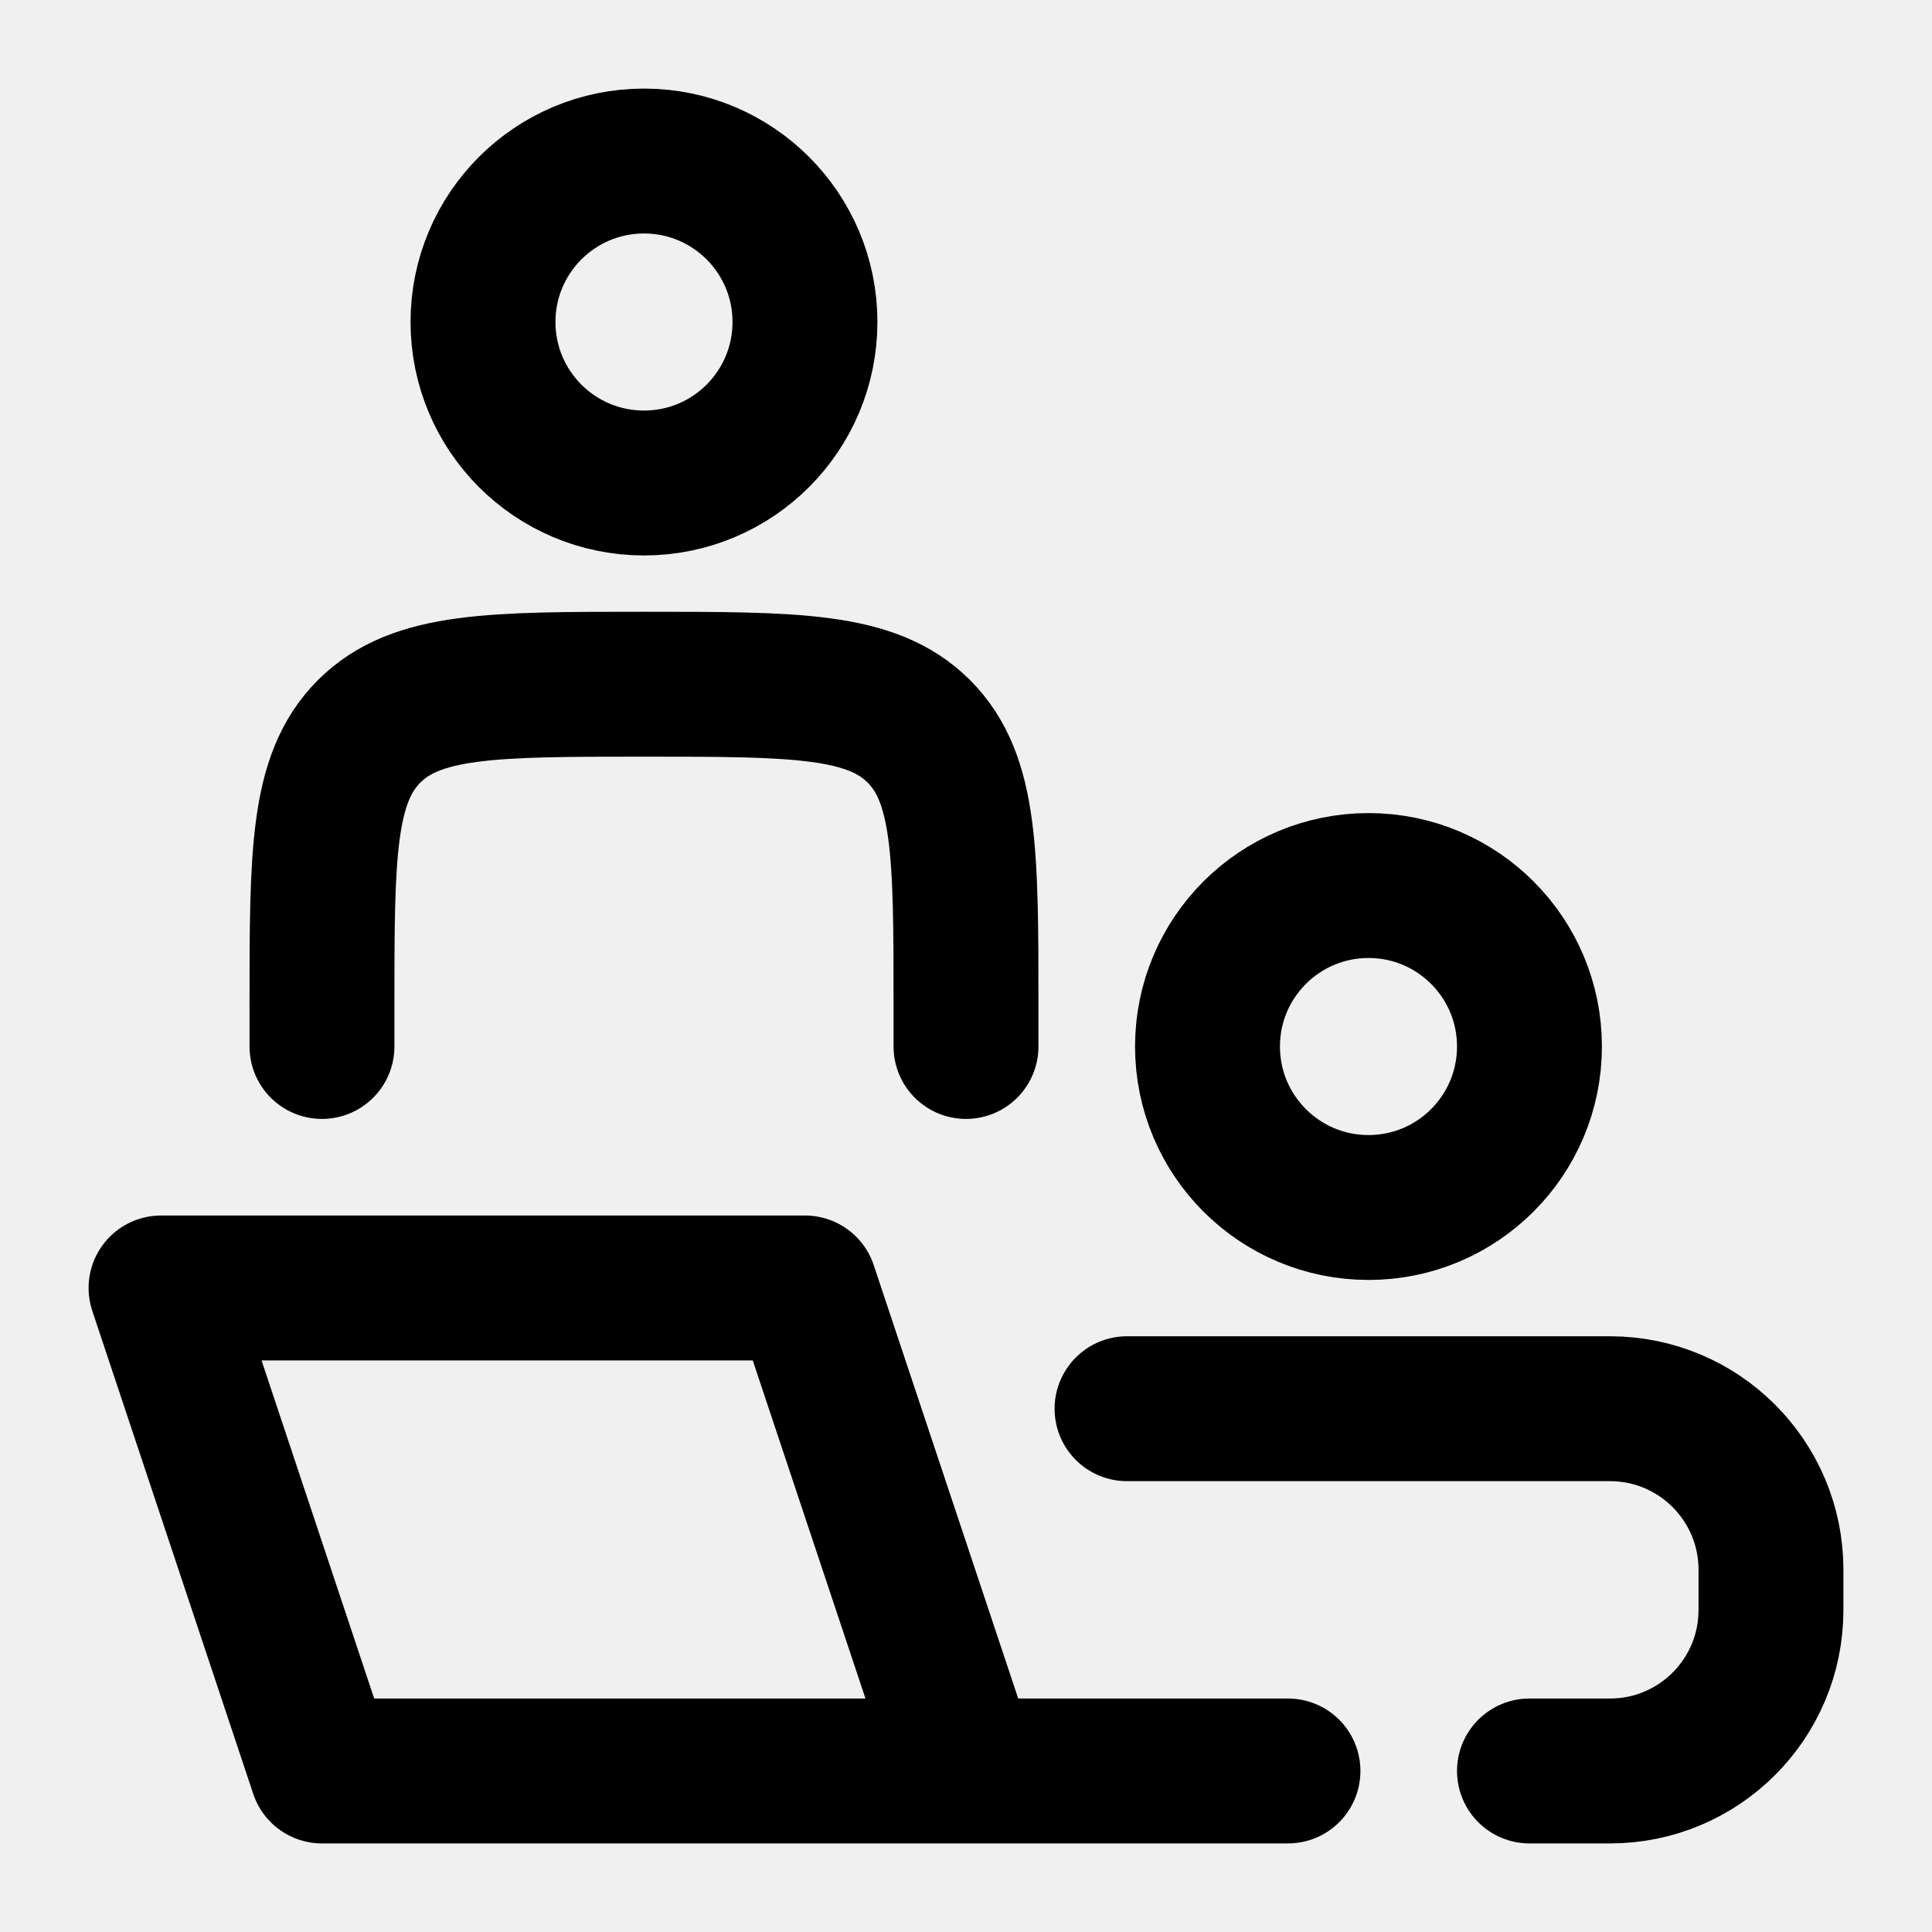
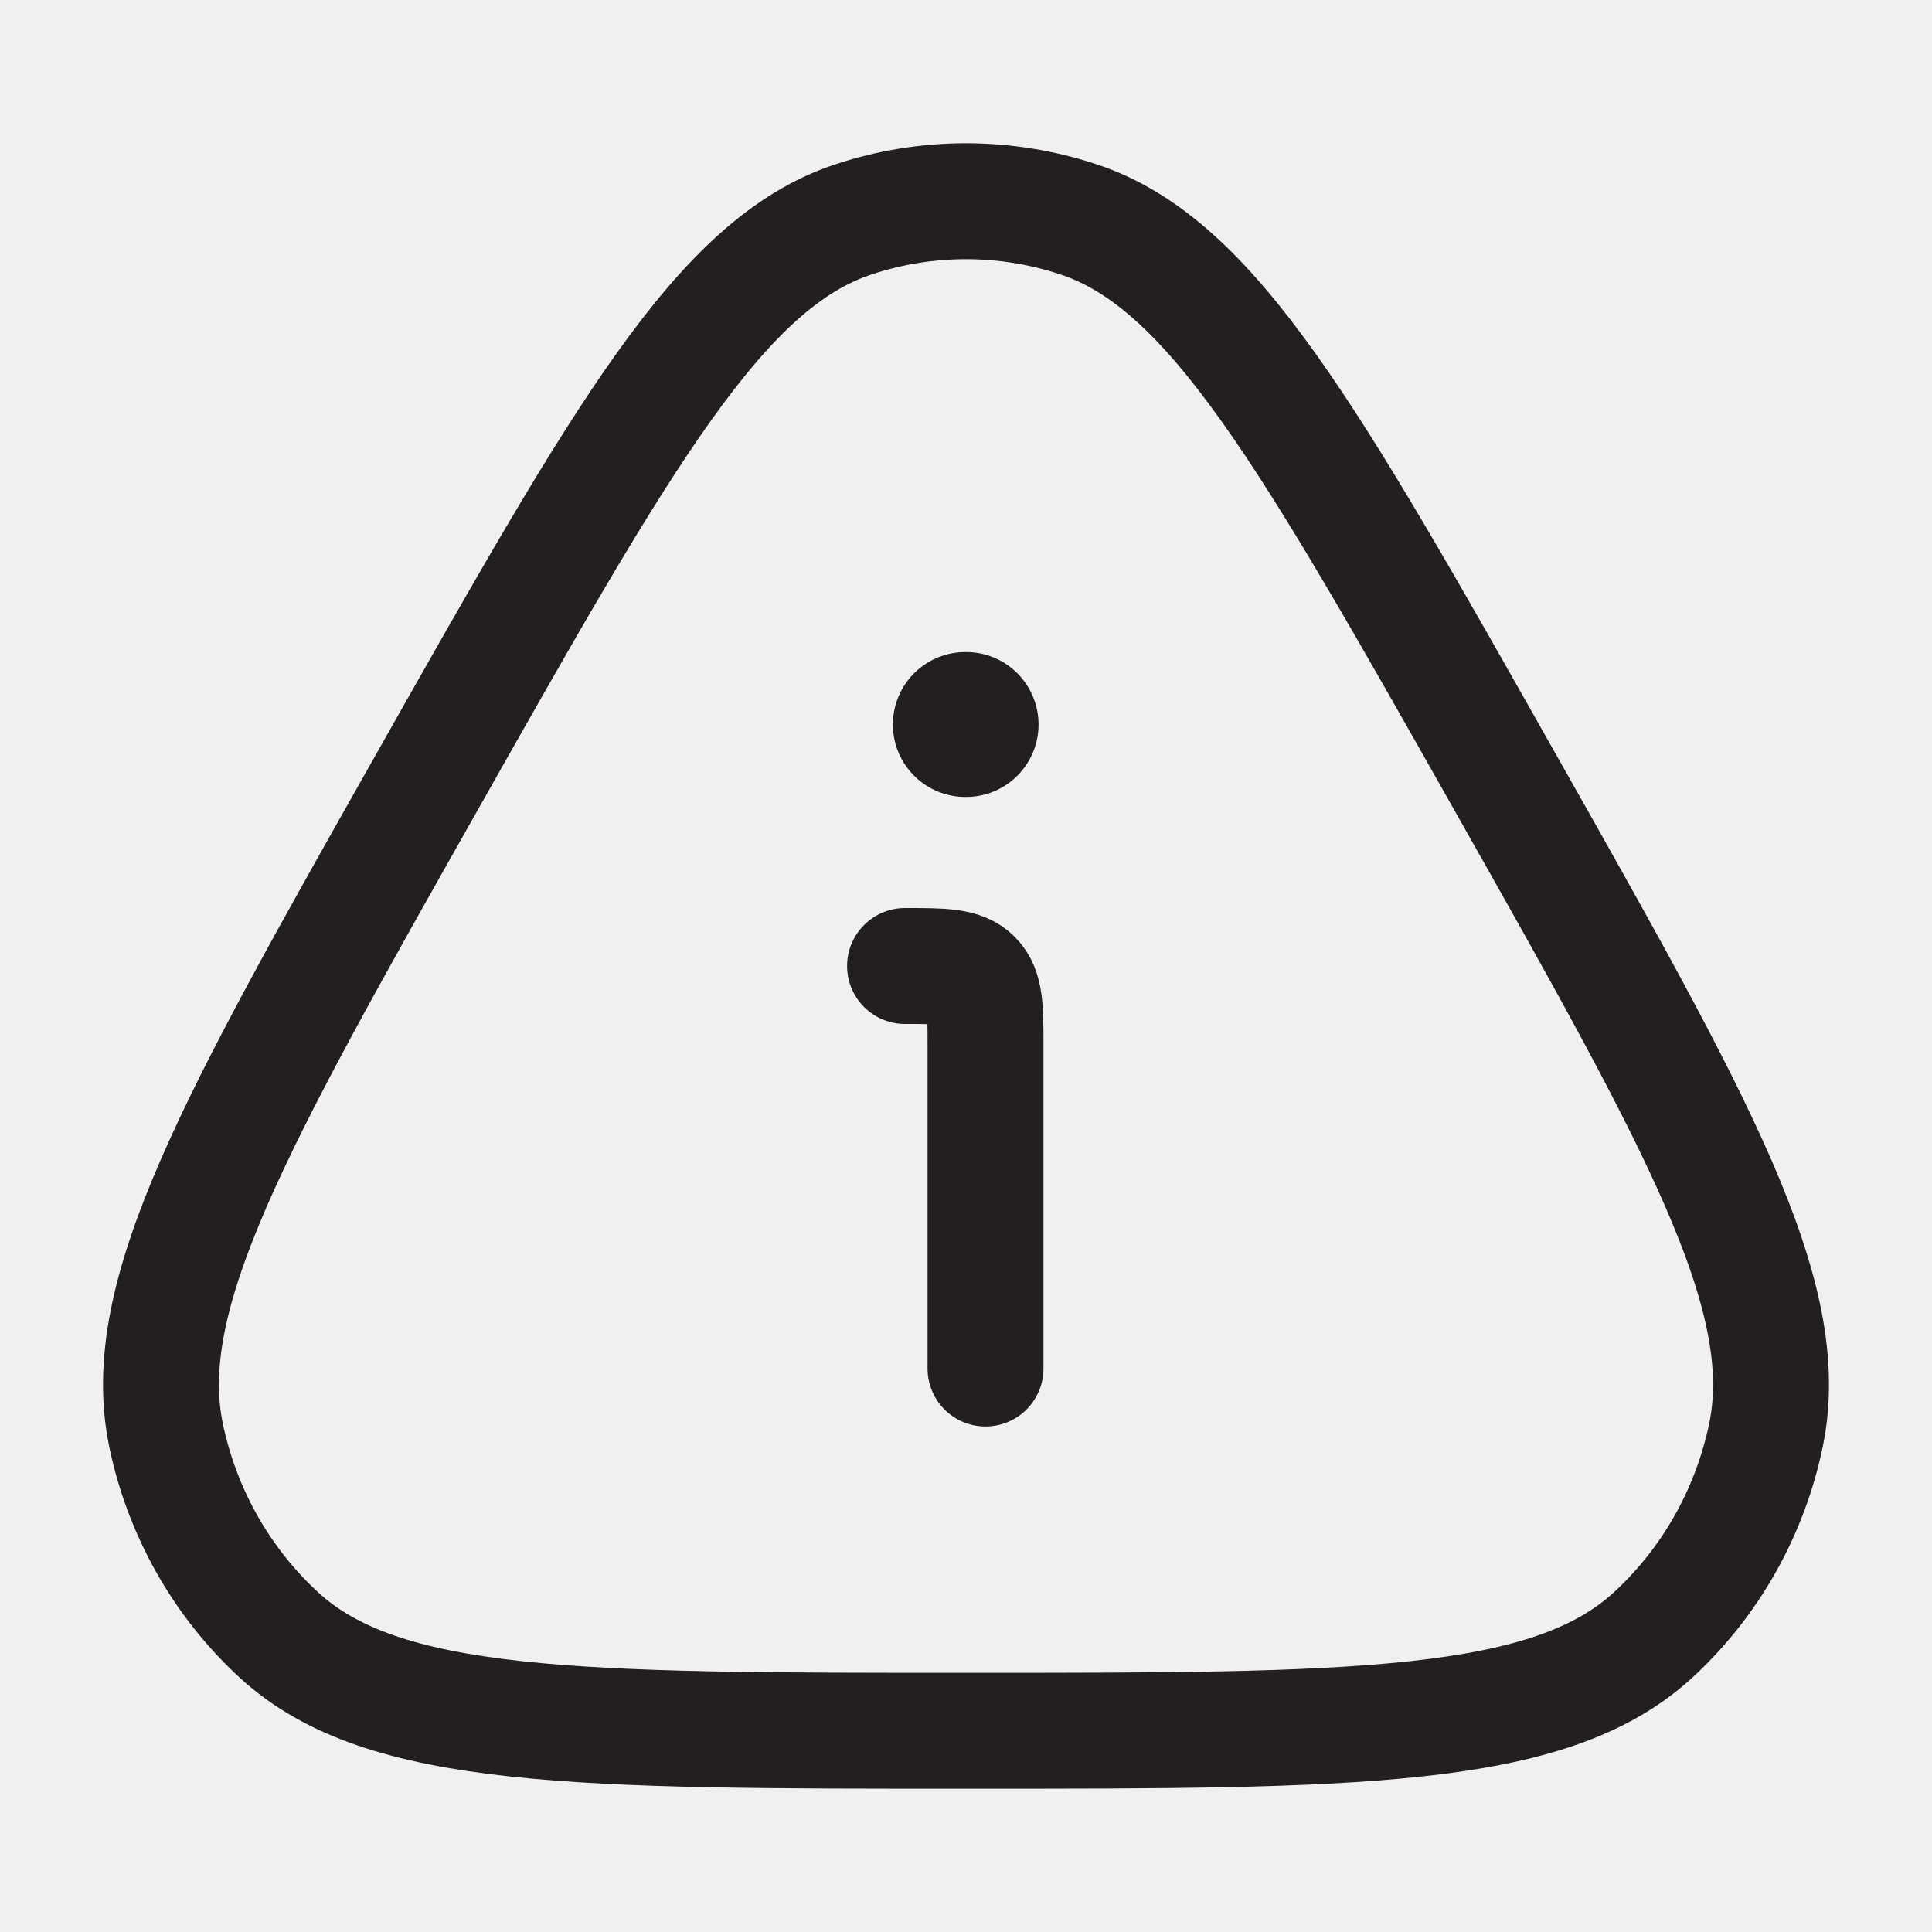
<svg xmlns="http://www.w3.org/2000/svg" width="20" height="20" viewBox="0 0 20 20" fill="none">
-   <g clip-path="url(#clip0_294_12343)">
-     <path d="M10 18.333L8.333 13.333H1.667L3.333 18.333H10ZM10 18.333H13.333" stroke="black" stroke-width="1.5" stroke-linecap="round" stroke-linejoin="round" />
-     <path d="M10 10.833V10.417C10 8.845 10 8.06 9.512 7.571C9.024 7.083 8.238 7.083 6.667 7.083C5.095 7.083 4.31 7.083 3.821 7.571C3.333 8.06 3.333 8.845 3.333 10.417V10.833" stroke="black" stroke-width="1.5" stroke-linecap="round" stroke-linejoin="round" />
-     <path d="M15.833 10.833C15.833 11.754 15.087 12.5 14.167 12.5C13.246 12.5 12.5 11.754 12.5 10.833C12.5 9.913 13.246 9.167 14.167 9.167C15.087 9.167 15.833 9.913 15.833 10.833Z" stroke="black" stroke-width="1.5" />
-     <path d="M8.333 3.333C8.333 4.254 7.587 5 6.667 5C5.746 5 5 4.254 5 3.333C5 2.413 5.746 1.667 6.667 1.667C7.587 1.667 8.333 2.413 8.333 3.333Z" stroke="black" stroke-width="1.5" />
-     <path d="M11.667 14.583H16.667C17.587 14.583 18.333 15.329 18.333 16.25V16.667C18.333 17.587 17.587 18.333 16.667 18.333H15.833" stroke="black" stroke-width="1.5" stroke-linecap="round" />
-   </g>
-   <defs>
-     <clipPath id="clip0_294_12343">
-       <rect width="20" height="20" fill="white" />
-     </clipPath>
-   </defs>
+   <path d="M4.435 8.069C6.446 4.51 7.452 2.73 8.832 2.272C9.591 2.02 10.409 2.02 11.168 2.272C12.548 2.73 13.554 4.51 15.565 8.069C17.577 11.628 18.582 13.408 18.281 14.858C18.115 15.655 17.706 16.379 17.113 16.925C16.034 17.917 14.023 17.917 10 17.917C5.977 17.917 3.966 17.917 2.887 16.925C2.294 16.379 1.885 15.655 1.719 14.858C1.418 13.408 2.423 11.628 4.435 8.069Z" stroke="#231F20" stroke-width="1.2" />
+   <path d="M10.202 14.167V10.833C10.202 10.441 10.202 10.244 10.08 10.122C9.958 10 9.761 10 9.369 10" stroke="#231F20" stroke-width="1.2" stroke-linecap="round" stroke-linejoin="round" />
+   <path d="M9.993 7.5H10.001" stroke="#231F20" stroke-width="1.5" stroke-linecap="round" stroke-linejoin="round" />
</svg>
